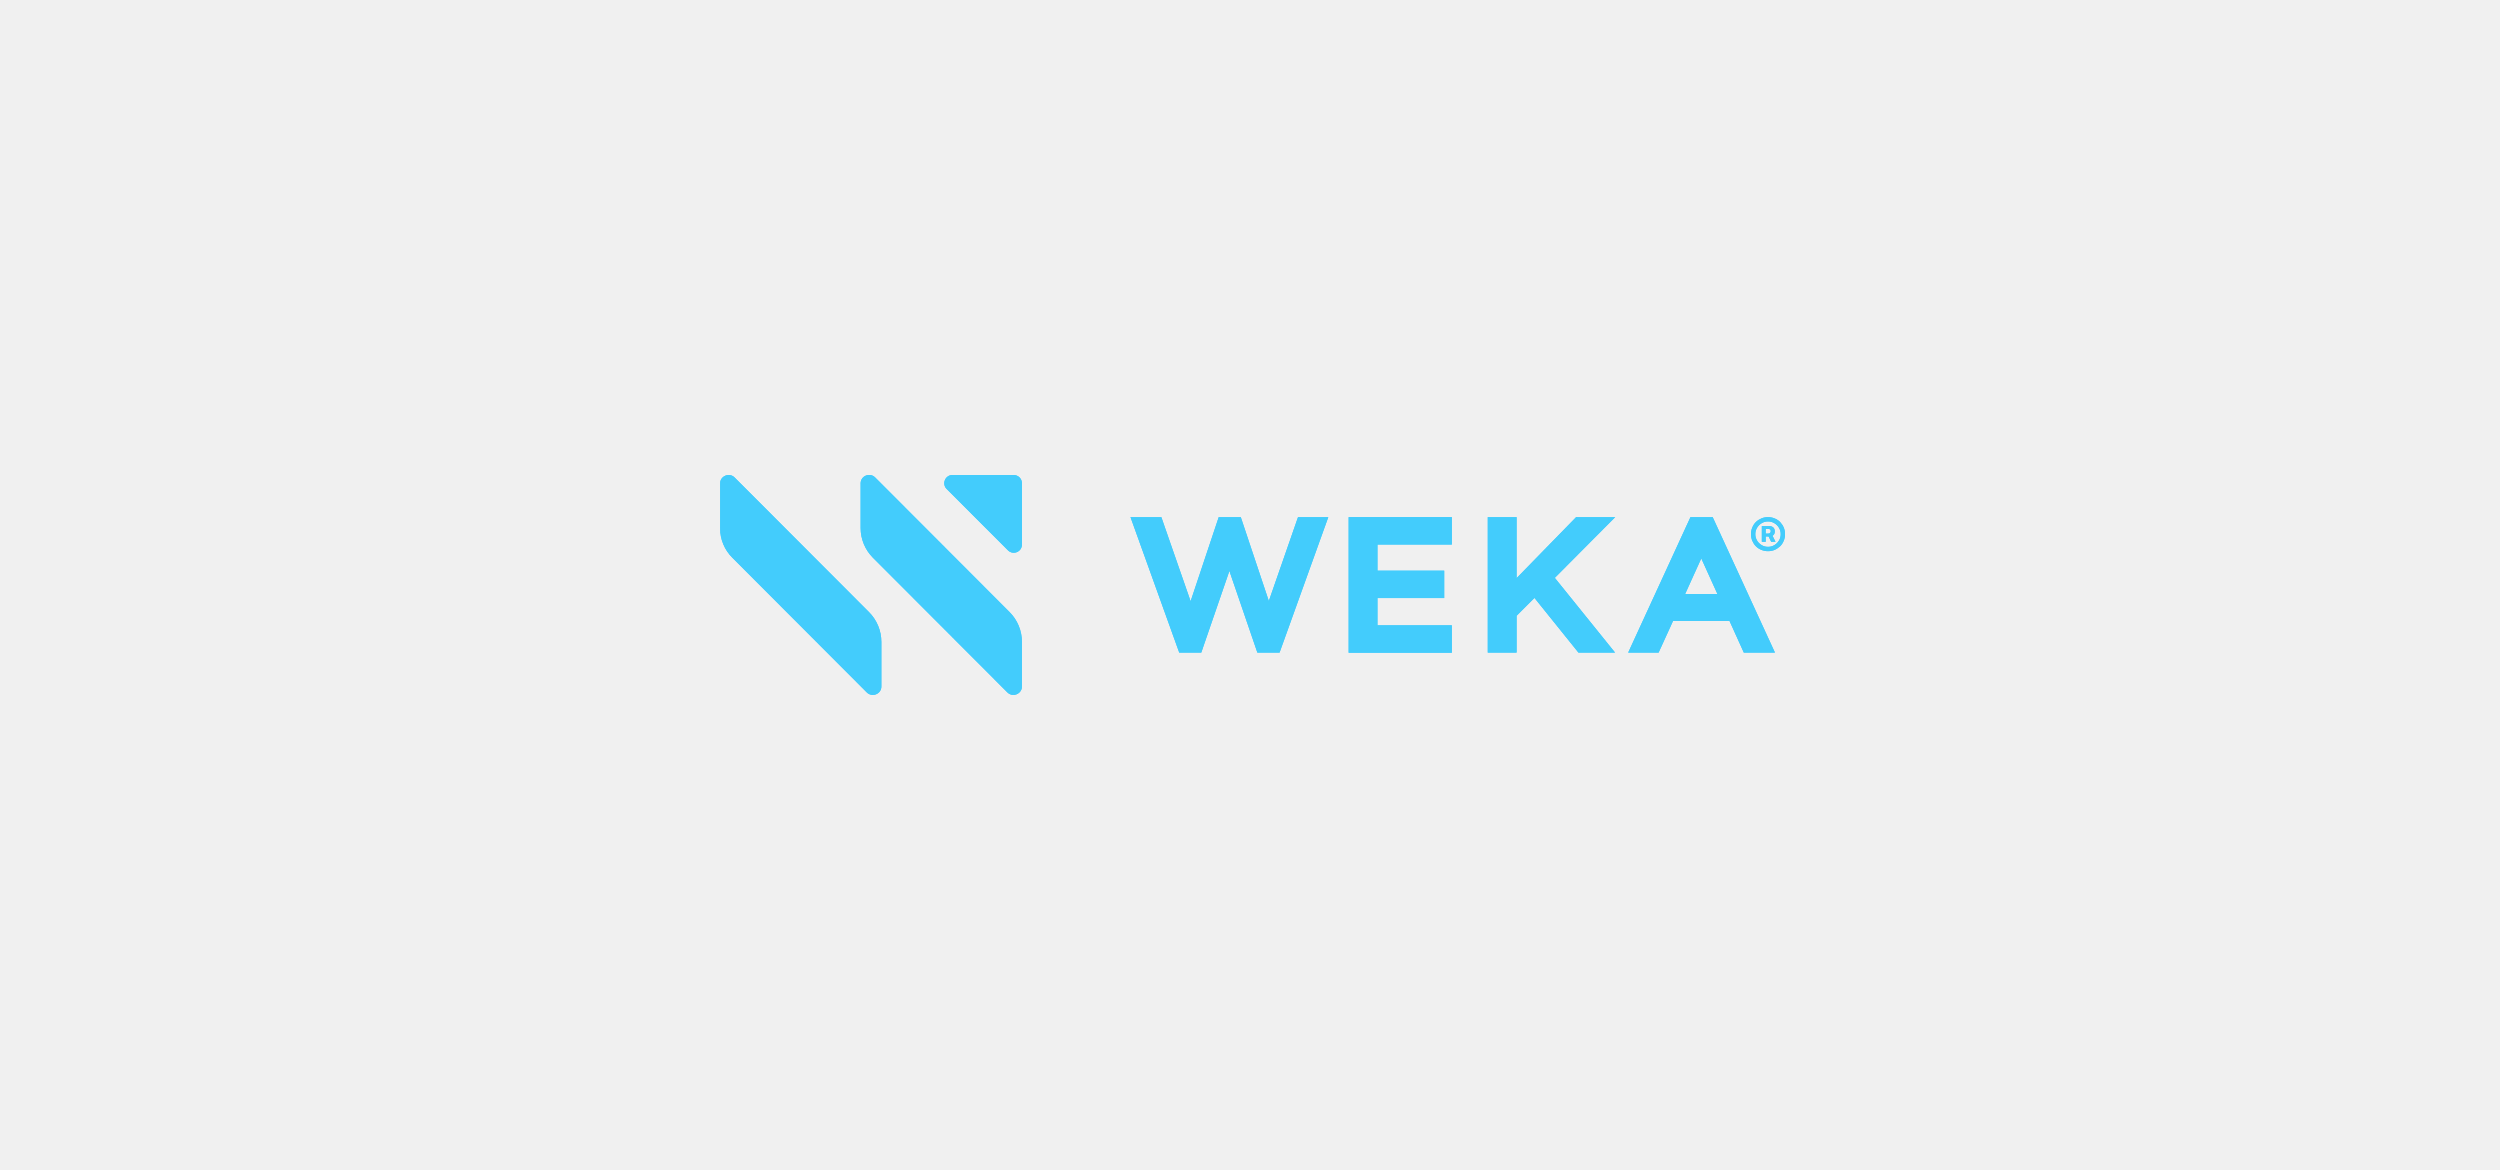
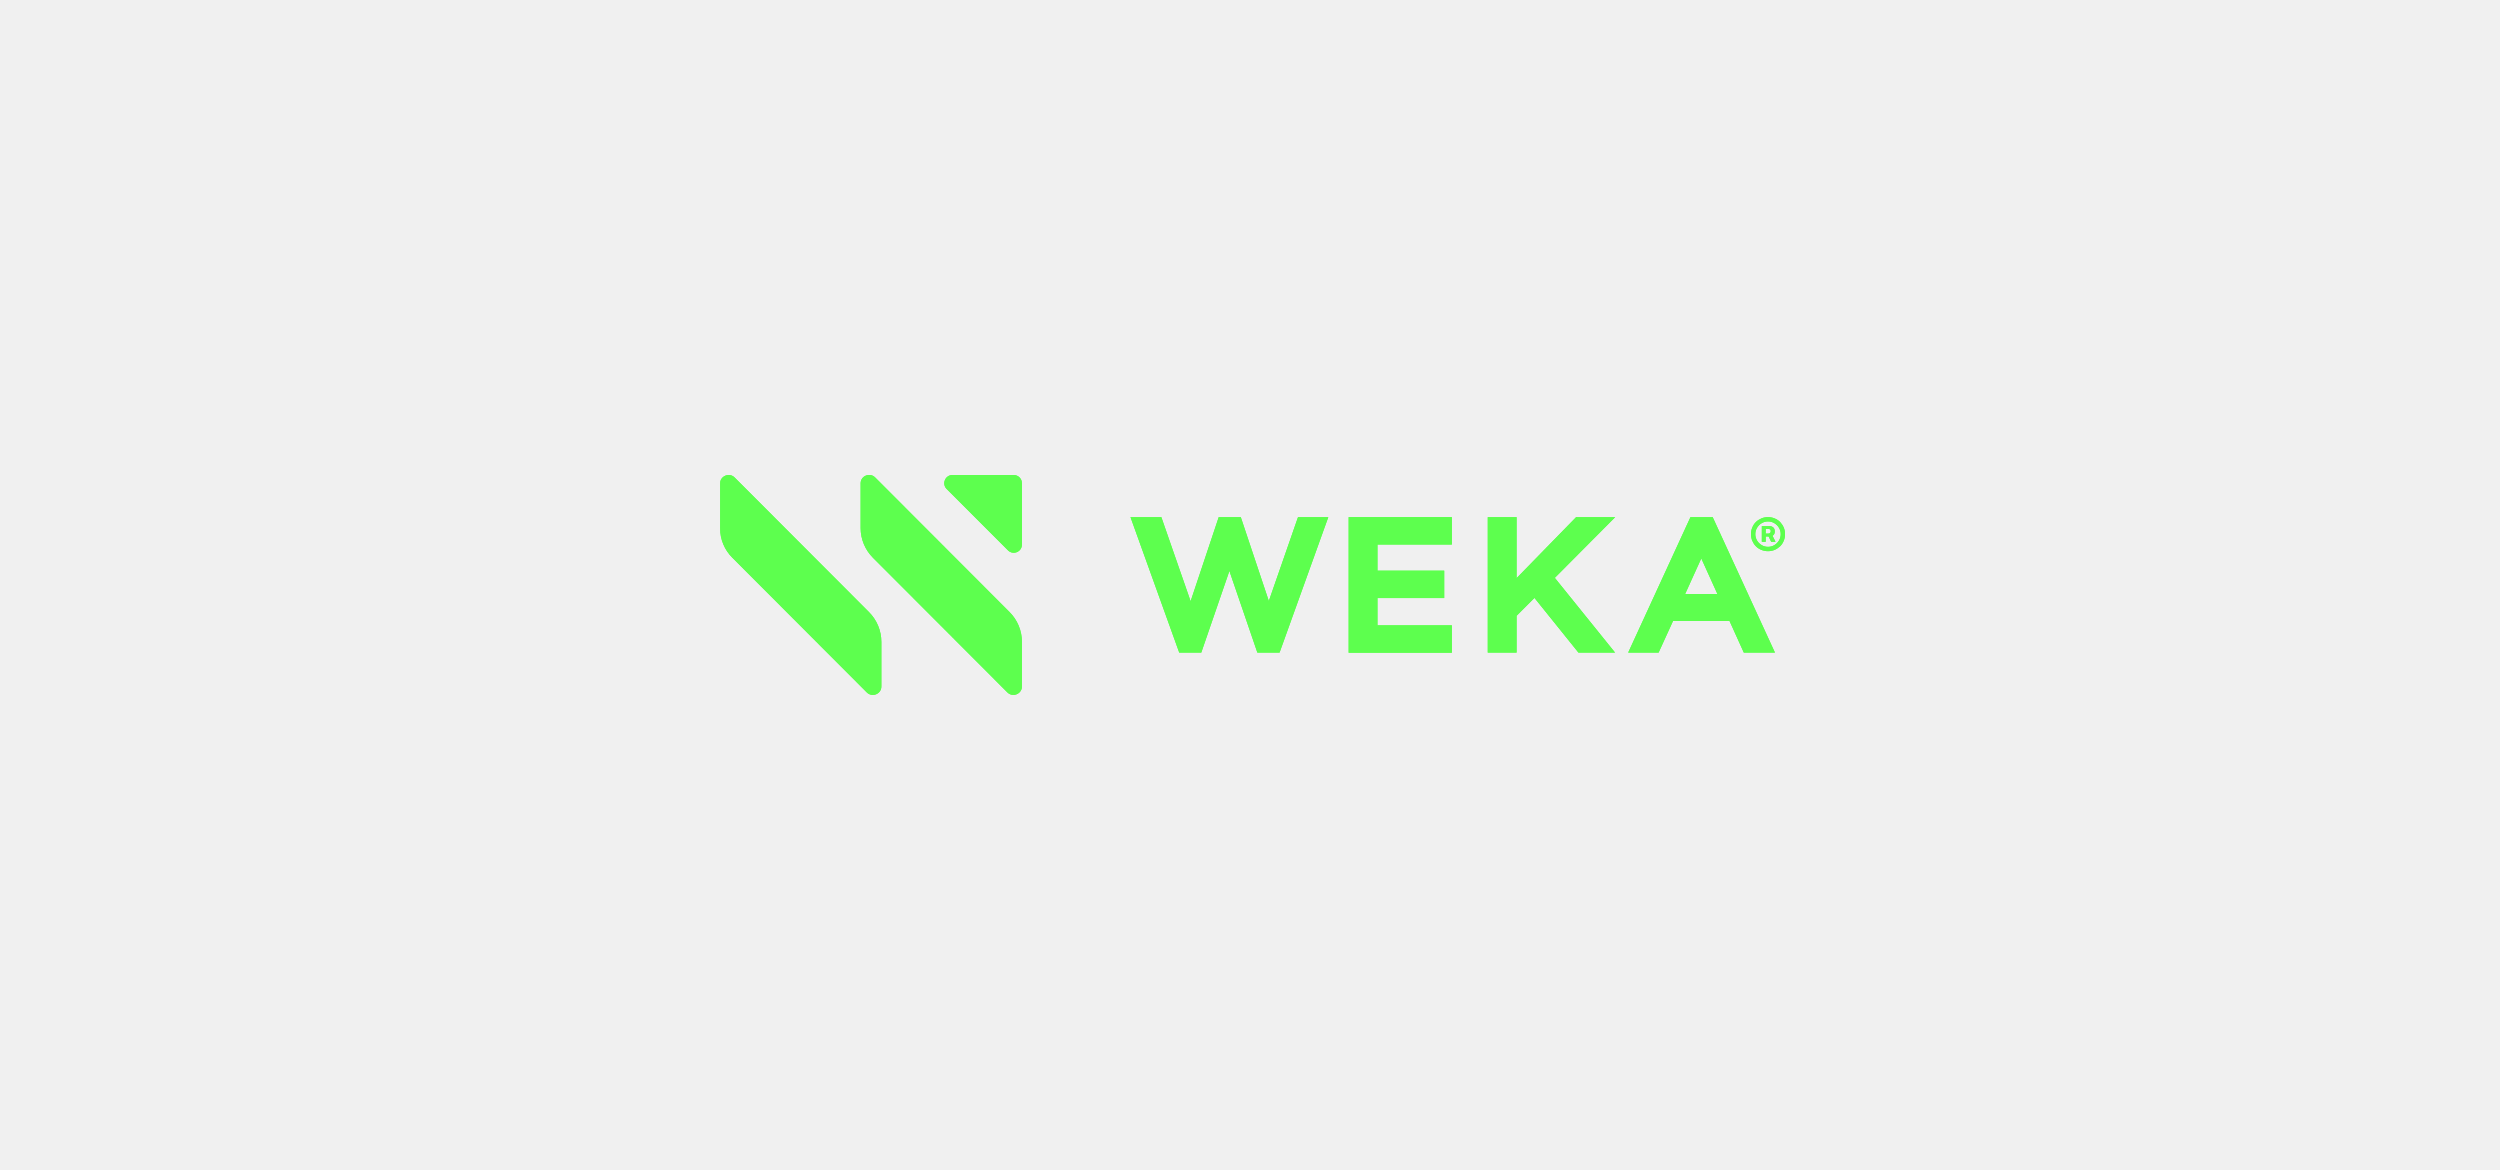
<svg xmlns="http://www.w3.org/2000/svg" width="500" height="234" viewBox="0 0 500 234" fill="none">
  <mask id="mask0_15785_8955" style="mask-type:luminance" maskUnits="userSpaceOnUse" x="144" y="95" width="214" height="44">
    <path d="M357.008 95H144.008V139H357.008V95Z" fill="white" />
  </mask>
  <g mask="url(#mask0_15785_8955)">
-     <path d="M190.488 95H202.743C203.637 95 204.386 95.721 204.386 96.645V108.907C204.386 110.378 202.627 111.1 201.589 110.061L189.335 97.799C188.297 96.76 189.046 95 190.488 95Z" fill="#43CCFC" />
-     <path d="M201.907 122.409L175.033 95.49C173.967 94.422 172.121 95.172 172.121 96.673V105.588C172.121 107.839 173.015 109.974 174.601 111.561L201.475 138.48C202.541 139.547 204.387 138.797 204.387 137.297V128.382C204.387 126.131 203.493 123.996 201.907 122.409Z" fill="#43CCFC" />
-     <path d="M173.794 122.414L146.92 95.494C145.853 94.427 144.008 95.206 144.008 96.706V105.622C144.008 107.843 144.902 110.007 146.488 111.565L173.361 138.485C174.428 139.552 176.274 138.802 176.274 137.302V128.386C176.274 126.136 175.38 124.001 173.794 122.414Z" fill="#43CCFC" />
-     <path d="M190.488 95H202.743C203.637 95 204.386 95.721 204.386 96.645V108.907C204.386 110.378 202.627 111.1 201.589 110.061L189.335 97.799C188.297 96.76 189.046 95 190.488 95Z" fill="#43CCFC" />
-     <path d="M201.907 122.409L175.033 95.49C173.967 94.422 172.121 95.172 172.121 96.673V105.588C172.121 107.839 173.015 109.974 174.601 111.561L201.475 138.48C202.541 139.547 204.387 138.797 204.387 137.297V128.382C204.387 126.131 203.493 123.996 201.907 122.409Z" fill="#43CCFC" />
-     <path d="M173.794 122.414L146.92 95.494C145.853 94.427 144.008 95.206 144.008 96.706V105.622C144.008 107.843 144.902 110.007 146.488 111.565L173.361 138.485C174.428 139.552 176.274 138.802 176.274 137.302V128.386C176.274 126.136 175.38 124.001 173.794 122.414Z" fill="#43CCFC" />
-     <path d="M342.563 103.426H338.093L325.637 130.518H331.721L334.604 124.2H345.907L348.762 130.518H354.99L342.534 103.426H342.563ZM337.026 118.804L340.256 111.678L343.485 118.804H337.026Z" fill="#43CCFC" />
-     <path d="M315.226 103.426L303.318 115.63V103.426H297.551V130.518H303.318V123.161L306.893 119.583L315.688 130.518H323.012L310.959 115.573L323.04 103.426H315.226Z" fill="#43CCFC" />
-     <path d="M275.494 119.612H288.844V114.13H275.494V108.908H290.372V103.426H269.727V130.547H290.372V125.065H275.494V119.641V119.612Z" fill="#43CCFC" />
-     <path d="M253.779 120.247L248.156 103.426H243.744L238.122 120.247L232.268 103.426H226.098L235.844 130.518H240.255L245.878 114.188L251.472 130.518H255.913L265.659 103.426H259.603L253.75 120.247H253.779Z" fill="#43CCFC" />
-     <path d="M354.814 106.831C354.93 106.686 354.958 106.484 354.958 106.254C354.958 106.023 354.901 105.85 354.814 105.677C354.728 105.532 354.584 105.417 354.411 105.33C354.238 105.244 354.093 105.215 353.92 105.215H352.363V108.36H353.142V107.292H353.718L354.238 108.36H355.103L354.497 107.148C354.641 107.061 354.757 106.975 354.843 106.831H354.814ZM353.142 105.792H353.718C353.805 105.792 353.92 105.821 354.007 105.878C354.093 105.936 354.151 106.052 354.151 106.225C354.151 106.398 354.093 106.513 354.007 106.6C353.92 106.686 353.805 106.715 353.69 106.715H353.142V105.763V105.792Z" fill="#43CCFC" />
-     <path d="M356.745 105.503C356.572 105.099 356.312 104.724 356.024 104.407C355.707 104.089 355.361 103.859 354.928 103.686C354.524 103.512 354.092 103.426 353.602 103.426C353.111 103.426 352.679 103.512 352.275 103.686C351.872 103.859 351.497 104.089 351.18 104.407C350.862 104.724 350.632 105.07 350.459 105.503C350.286 105.907 350.199 106.34 350.199 106.83C350.199 107.321 350.286 107.754 350.459 108.158C350.632 108.562 350.862 108.937 351.18 109.254C351.497 109.571 351.843 109.802 352.275 109.975C352.679 110.148 353.14 110.235 353.602 110.235C354.063 110.235 354.524 110.148 354.928 109.975C355.332 109.802 355.707 109.543 356.024 109.254C356.341 108.937 356.572 108.59 356.745 108.158C356.918 107.754 357.004 107.321 357.004 106.83C357.004 106.34 356.918 105.907 356.745 105.503ZM355.793 108.1C355.562 108.475 355.274 108.792 354.87 109.023C354.496 109.254 354.063 109.369 353.602 109.369C353.14 109.369 352.708 109.254 352.333 109.023C351.958 108.792 351.641 108.504 351.41 108.1C351.18 107.725 351.064 107.292 351.064 106.83C351.064 106.369 351.18 105.936 351.41 105.561C351.641 105.186 351.929 104.868 352.333 104.638C352.708 104.407 353.14 104.291 353.602 104.291C354.063 104.291 354.496 104.407 354.87 104.638C355.245 104.868 355.562 105.157 355.793 105.561C356.024 105.936 356.139 106.369 356.139 106.83C356.139 107.292 356.024 107.725 355.793 108.1Z" fill="#43CCFC" />
-     <path d="M342.563 103.426H338.093L325.637 130.518H331.721L334.604 124.2H345.907L348.762 130.518H354.99L342.534 103.426H342.563ZM337.026 118.804L340.256 111.678L343.485 118.804H337.026Z" fill="#43CCFC" />
-     <path d="M315.226 103.426L303.318 115.63V103.426H297.551V130.518H303.318V123.161L306.893 119.583L315.688 130.518H323.012L310.959 115.573L323.04 103.426H315.226Z" fill="#43CCFC" />
-     <path d="M275.494 119.612H288.844V114.13H275.494V108.908H290.372V103.426H269.727V130.547H290.372V125.065H275.494V119.641V119.612Z" fill="#43CCFC" />
-     <path d="M253.779 120.247L248.156 103.426H243.744L238.122 120.247L232.268 103.426H226.098L235.844 130.518H240.255L245.878 114.188L251.472 130.518H255.913L265.659 103.426H259.603L253.75 120.247H253.779Z" fill="#43CCFC" />
-     <path d="M354.814 106.831C354.93 106.686 354.958 106.484 354.958 106.254C354.958 106.023 354.901 105.85 354.814 105.677C354.728 105.532 354.584 105.417 354.411 105.33C354.238 105.244 354.093 105.215 353.92 105.215H352.363V108.36H353.142V107.292H353.718L354.238 108.36H355.103L354.497 107.148C354.641 107.061 354.757 106.975 354.843 106.831H354.814ZM353.142 105.792H353.718C353.805 105.792 353.92 105.821 354.007 105.878C354.093 105.936 354.151 106.052 354.151 106.225C354.151 106.398 354.093 106.513 354.007 106.6C353.92 106.686 353.805 106.715 353.69 106.715H353.142V105.763V105.792Z" fill="#43CCFC" />
-     <path d="M356.745 105.503C356.572 105.099 356.312 104.724 356.024 104.407C355.707 104.089 355.361 103.859 354.928 103.686C354.524 103.512 354.092 103.426 353.602 103.426C353.111 103.426 352.679 103.512 352.275 103.686C351.872 103.859 351.497 104.089 351.18 104.407C350.862 104.724 350.632 105.07 350.459 105.503C350.286 105.907 350.199 106.34 350.199 106.83C350.199 107.321 350.286 107.754 350.459 108.158C350.632 108.562 350.862 108.937 351.18 109.254C351.497 109.571 351.843 109.802 352.275 109.975C352.679 110.148 353.14 110.235 353.602 110.235C354.063 110.235 354.524 110.148 354.928 109.975C355.332 109.802 355.707 109.543 356.024 109.254C356.341 108.937 356.572 108.59 356.745 108.158C356.918 107.754 357.004 107.321 357.004 106.83C357.004 106.34 356.918 105.907 356.745 105.503ZM355.793 108.1C355.562 108.475 355.274 108.792 354.87 109.023C354.496 109.254 354.063 109.369 353.602 109.369C353.14 109.369 352.708 109.254 352.333 109.023C351.958 108.792 351.641 108.504 351.41 108.1C351.18 107.725 351.064 107.292 351.064 106.83C351.064 106.369 351.18 105.936 351.41 105.561C351.641 105.186 351.929 104.868 352.333 104.638C352.708 104.407 353.14 104.291 353.602 104.291C354.063 104.291 354.496 104.407 354.87 104.638C355.245 104.868 355.562 105.157 355.793 105.561C356.024 105.936 356.139 106.369 356.139 106.83C356.139 107.292 356.024 107.725 355.793 108.1Z" fill="#43CCFC" />
+     <path d="M190.488 95H202.743C203.637 95 204.386 95.721 204.386 96.645V108.907C204.386 110.378 202.627 111.1 201.589 110.061L189.335 97.799C188.297 96.76 189.046 95 190.488 95Z" fill="#5DFF4E" />
+     <path d="M201.907 122.409L175.033 95.49C173.967 94.422 172.121 95.172 172.121 96.673V105.588C172.121 107.839 173.015 109.974 174.601 111.561L201.475 138.48C202.541 139.547 204.387 138.797 204.387 137.297V128.382C204.387 126.131 203.493 123.996 201.907 122.409Z" fill="#5DFF4E" />
+     <path d="M173.794 122.414L146.92 95.494C145.853 94.427 144.008 95.206 144.008 96.706V105.622C144.008 107.843 144.902 110.007 146.488 111.565L173.361 138.485C174.428 139.552 176.274 138.802 176.274 137.302V128.386C176.274 126.136 175.38 124.001 173.794 122.414Z" fill="#5DFF4E" />
+     <path d="M190.488 95H202.743C203.637 95 204.386 95.721 204.386 96.645V108.907C204.386 110.378 202.627 111.1 201.589 110.061L189.335 97.799C188.297 96.76 189.046 95 190.488 95Z" fill="#5DFF4E" />
+     <path d="M201.907 122.409L175.033 95.49C173.967 94.422 172.121 95.172 172.121 96.673V105.588C172.121 107.839 173.015 109.974 174.601 111.561L201.475 138.48C202.541 139.547 204.387 138.797 204.387 137.297V128.382C204.387 126.131 203.493 123.996 201.907 122.409Z" fill="#5DFF4E" />
+     <path d="M173.794 122.414L146.92 95.494C145.853 94.427 144.008 95.206 144.008 96.706V105.622C144.008 107.843 144.902 110.007 146.488 111.565L173.361 138.485C174.428 139.552 176.274 138.802 176.274 137.302V128.386C176.274 126.136 175.38 124.001 173.794 122.414Z" fill="#5DFF4E" />
+     <path d="M342.563 103.426H338.093L325.637 130.518H331.721L334.604 124.2H345.907L348.762 130.518H354.99L342.534 103.426H342.563ZM337.026 118.804L340.256 111.678L343.485 118.804H337.026Z" fill="#5DFF4E" />
+     <path d="M315.226 103.426L303.318 115.63V103.426H297.551V130.518H303.318V123.161L306.893 119.583L315.688 130.518H323.012L310.959 115.573L323.04 103.426H315.226Z" fill="#5DFF4E" />
+     <path d="M275.494 119.612H288.844V114.13H275.494V108.908H290.372V103.426H269.727V130.547H290.372V125.065H275.494V119.641V119.612Z" fill="#5DFF4E" />
+     <path d="M253.779 120.247L248.156 103.426H243.744L238.122 120.247L232.268 103.426H226.098L235.844 130.518H240.255L245.878 114.188L251.472 130.518H255.913L265.659 103.426H259.603L253.75 120.247H253.779Z" fill="#5DFF4E" />
+     <path d="M354.814 106.831C354.93 106.686 354.958 106.484 354.958 106.254C354.958 106.023 354.901 105.85 354.814 105.677C354.728 105.532 354.584 105.417 354.411 105.33C354.238 105.244 354.093 105.215 353.92 105.215H352.363V108.36H353.142V107.292H353.718L354.238 108.36H355.103L354.497 107.148C354.641 107.061 354.757 106.975 354.843 106.831H354.814ZM353.142 105.792H353.718C353.805 105.792 353.92 105.821 354.007 105.878C354.093 105.936 354.151 106.052 354.151 106.225C354.151 106.398 354.093 106.513 354.007 106.6C353.92 106.686 353.805 106.715 353.69 106.715H353.142V105.763V105.792Z" fill="#5DFF4E" />
+     <path d="M356.745 105.503C356.572 105.099 356.312 104.724 356.024 104.407C355.707 104.089 355.361 103.859 354.928 103.686C354.524 103.512 354.092 103.426 353.602 103.426C353.111 103.426 352.679 103.512 352.275 103.686C351.872 103.859 351.497 104.089 351.18 104.407C350.862 104.724 350.632 105.07 350.459 105.503C350.286 105.907 350.199 106.34 350.199 106.83C350.199 107.321 350.286 107.754 350.459 108.158C350.632 108.562 350.862 108.937 351.18 109.254C351.497 109.571 351.843 109.802 352.275 109.975C352.679 110.148 353.14 110.235 353.602 110.235C354.063 110.235 354.524 110.148 354.928 109.975C355.332 109.802 355.707 109.543 356.024 109.254C356.341 108.937 356.572 108.59 356.745 108.158C356.918 107.754 357.004 107.321 357.004 106.83C357.004 106.34 356.918 105.907 356.745 105.503ZM355.793 108.1C355.562 108.475 355.274 108.792 354.87 109.023C354.496 109.254 354.063 109.369 353.602 109.369C353.14 109.369 352.708 109.254 352.333 109.023C351.958 108.792 351.641 108.504 351.41 108.1C351.18 107.725 351.064 107.292 351.064 106.83C351.064 106.369 351.18 105.936 351.41 105.561C351.641 105.186 351.929 104.868 352.333 104.638C352.708 104.407 353.14 104.291 353.602 104.291C354.063 104.291 354.496 104.407 354.87 104.638C355.245 104.868 355.562 105.157 355.793 105.561C356.024 105.936 356.139 106.369 356.139 106.83C356.139 107.292 356.024 107.725 355.793 108.1Z" fill="#5DFF4E" />
+     <path d="M342.563 103.426H338.093L325.637 130.518H331.721L334.604 124.2H345.907L348.762 130.518H354.99L342.534 103.426H342.563ZM337.026 118.804L340.256 111.678L343.485 118.804H337.026Z" fill="#5DFF4E" />
+     <path d="M315.226 103.426L303.318 115.63V103.426H297.551V130.518H303.318V123.161L306.893 119.583L315.688 130.518H323.012L310.959 115.573L323.04 103.426H315.226Z" fill="#5DFF4E" />
+     <path d="M275.494 119.612H288.844V114.13H275.494V108.908H290.372V103.426H269.727V130.547H290.372V125.065H275.494V119.641V119.612Z" fill="#5DFF4E" />
+     <path d="M253.779 120.247L248.156 103.426H243.744L238.122 120.247L232.268 103.426H226.098L235.844 130.518H240.255L245.878 114.188L251.472 130.518H255.913L265.659 103.426H259.603L253.75 120.247H253.779Z" fill="#5DFF4E" />
+     <path d="M354.814 106.831C354.93 106.686 354.958 106.484 354.958 106.254C354.958 106.023 354.901 105.85 354.814 105.677C354.728 105.532 354.584 105.417 354.411 105.33C354.238 105.244 354.093 105.215 353.92 105.215H352.363V108.36H353.142V107.292H353.718L354.238 108.36H355.103L354.497 107.148C354.641 107.061 354.757 106.975 354.843 106.831H354.814ZM353.142 105.792H353.718C353.805 105.792 353.92 105.821 354.007 105.878C354.093 105.936 354.151 106.052 354.151 106.225C354.151 106.398 354.093 106.513 354.007 106.6C353.92 106.686 353.805 106.715 353.69 106.715H353.142V105.763V105.792Z" fill="#5DFF4E" />
+     <path d="M356.745 105.503C356.572 105.099 356.312 104.724 356.024 104.407C355.707 104.089 355.361 103.859 354.928 103.686C354.524 103.512 354.092 103.426 353.602 103.426C353.111 103.426 352.679 103.512 352.275 103.686C351.872 103.859 351.497 104.089 351.18 104.407C350.862 104.724 350.632 105.07 350.459 105.503C350.286 105.907 350.199 106.34 350.199 106.83C350.199 107.321 350.286 107.754 350.459 108.158C350.632 108.562 350.862 108.937 351.18 109.254C351.497 109.571 351.843 109.802 352.275 109.975C352.679 110.148 353.14 110.235 353.602 110.235C354.063 110.235 354.524 110.148 354.928 109.975C355.332 109.802 355.707 109.543 356.024 109.254C356.341 108.937 356.572 108.59 356.745 108.158C356.918 107.754 357.004 107.321 357.004 106.83C357.004 106.34 356.918 105.907 356.745 105.503ZM355.793 108.1C355.562 108.475 355.274 108.792 354.87 109.023C354.496 109.254 354.063 109.369 353.602 109.369C353.14 109.369 352.708 109.254 352.333 109.023C351.958 108.792 351.641 108.504 351.41 108.1C351.18 107.725 351.064 107.292 351.064 106.83C351.064 106.369 351.18 105.936 351.41 105.561C351.641 105.186 351.929 104.868 352.333 104.638C352.708 104.407 353.14 104.291 353.602 104.291C354.063 104.291 354.496 104.407 354.87 104.638C355.245 104.868 355.562 105.157 355.793 105.561C356.024 105.936 356.139 106.369 356.139 106.83C356.139 107.292 356.024 107.725 355.793 108.1Z" fill="#5DFF4E" />
  </g>
</svg>
